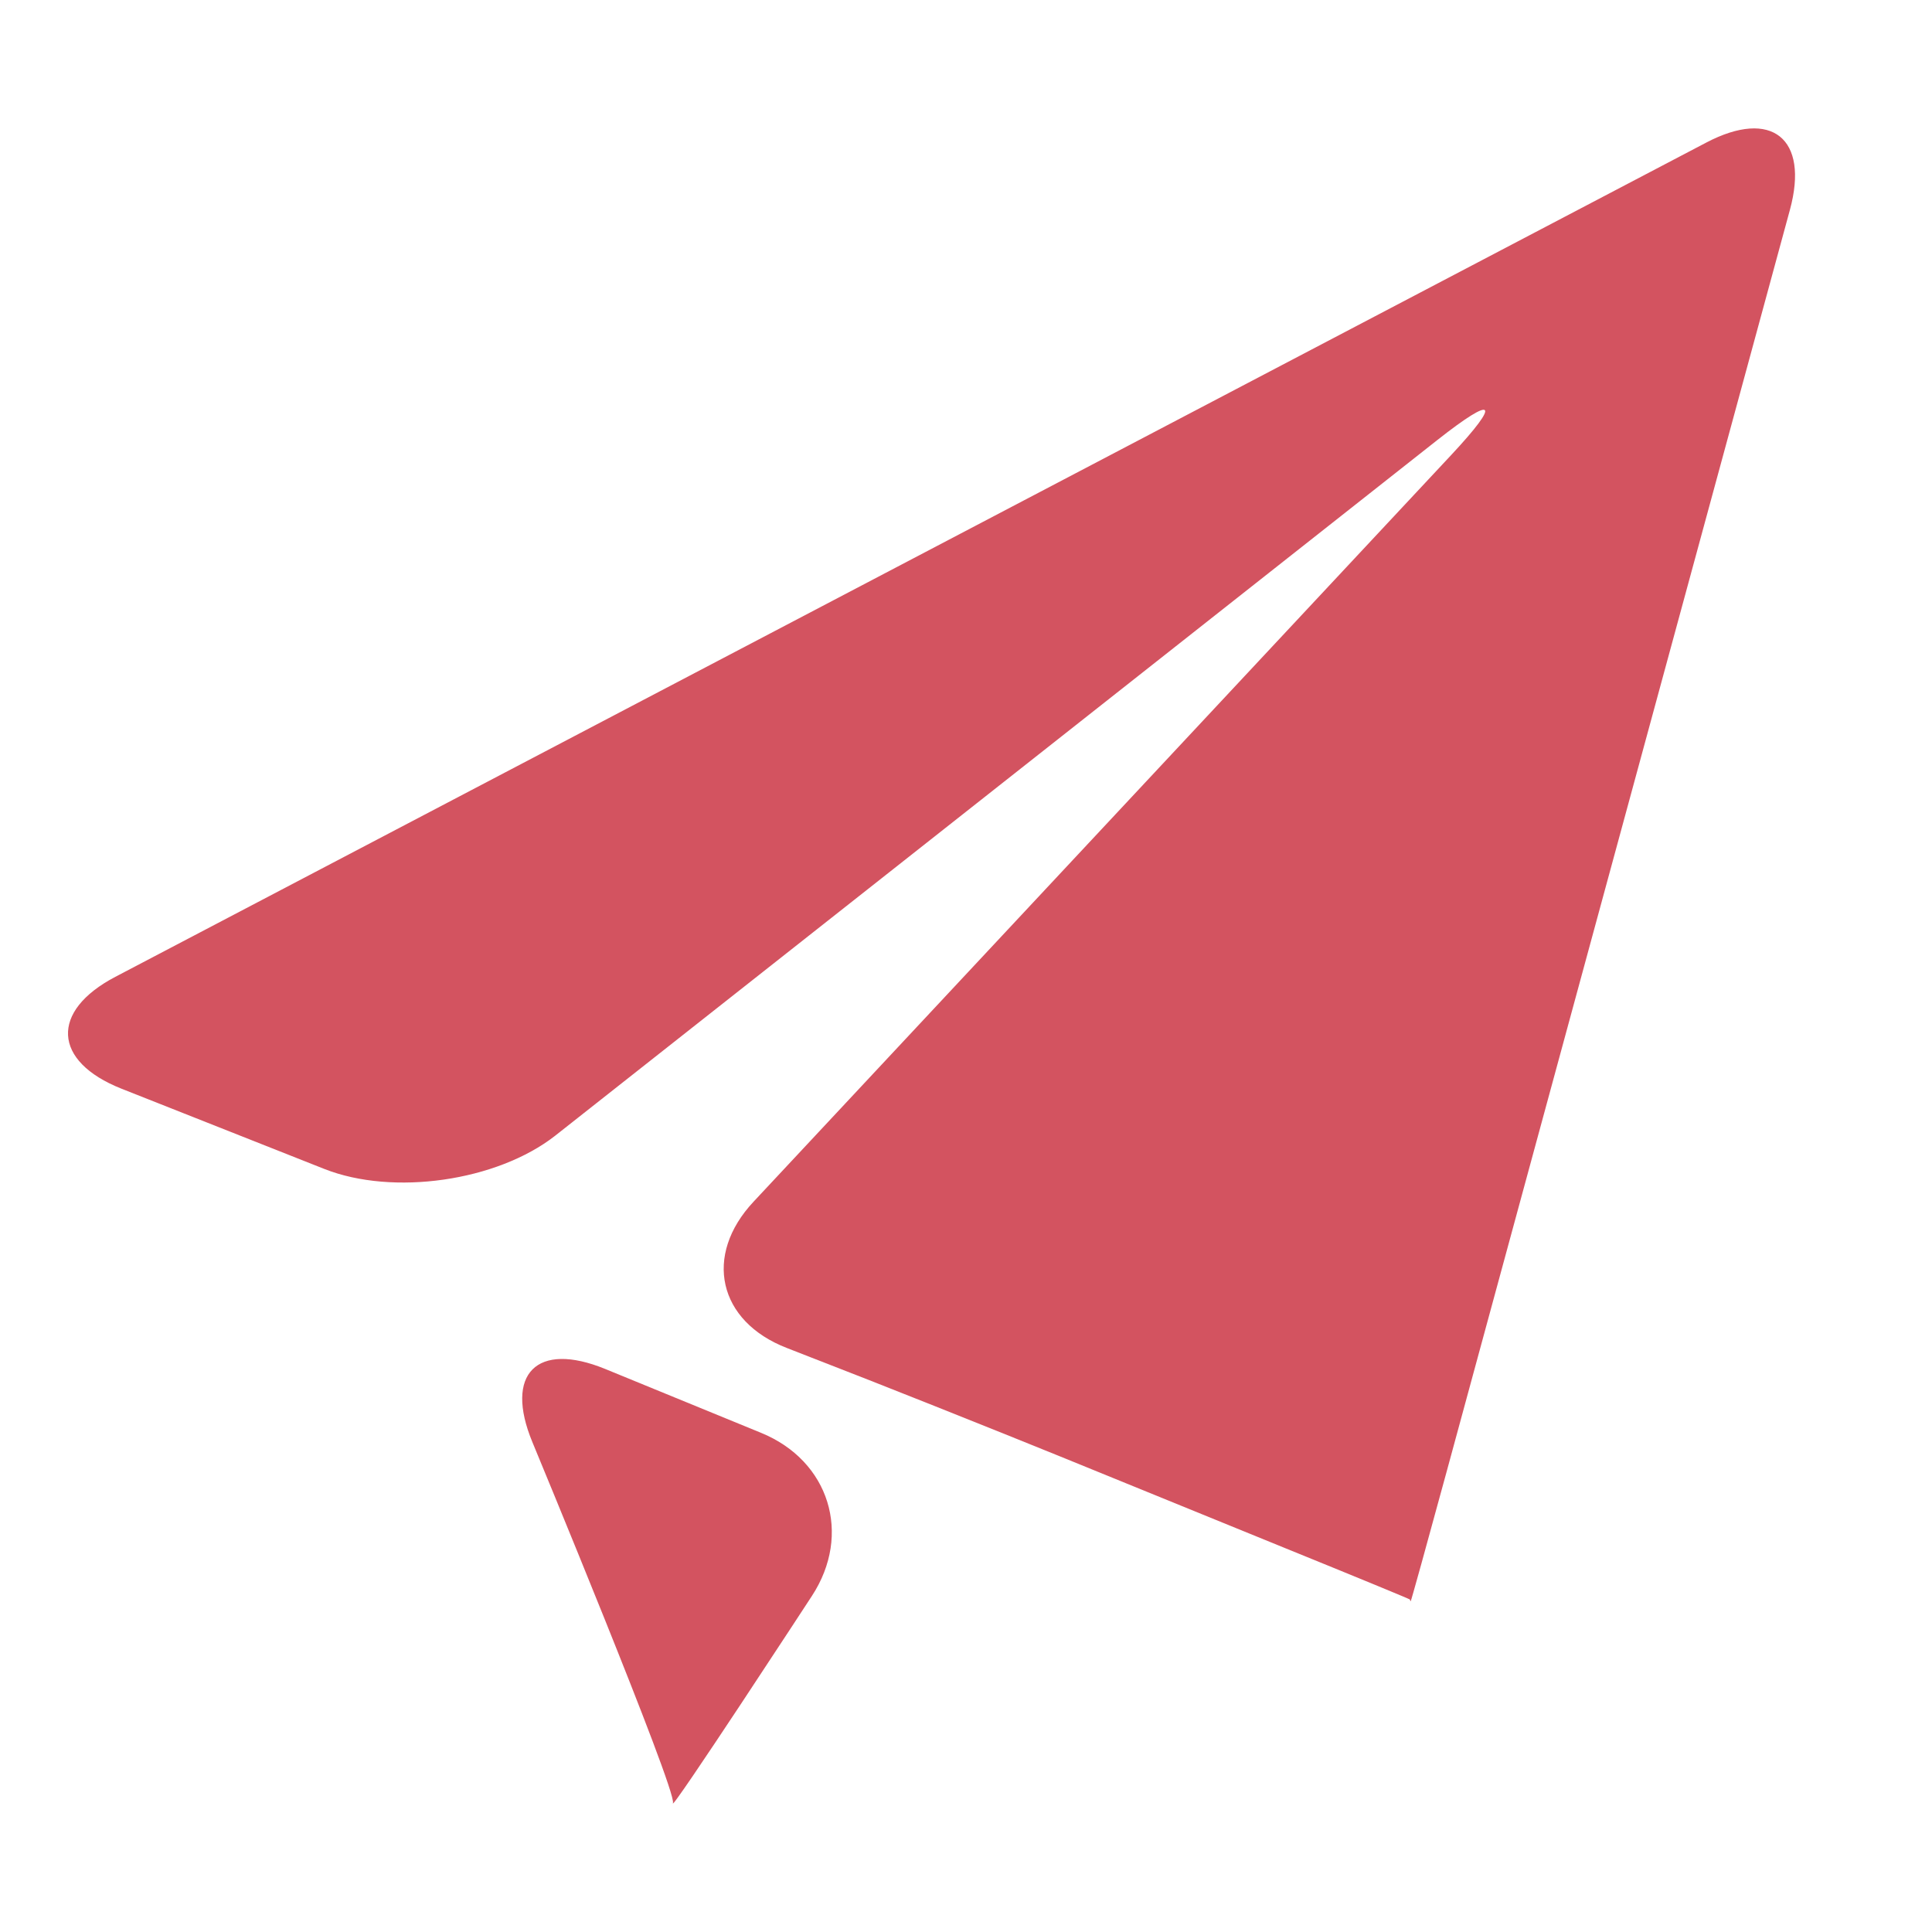
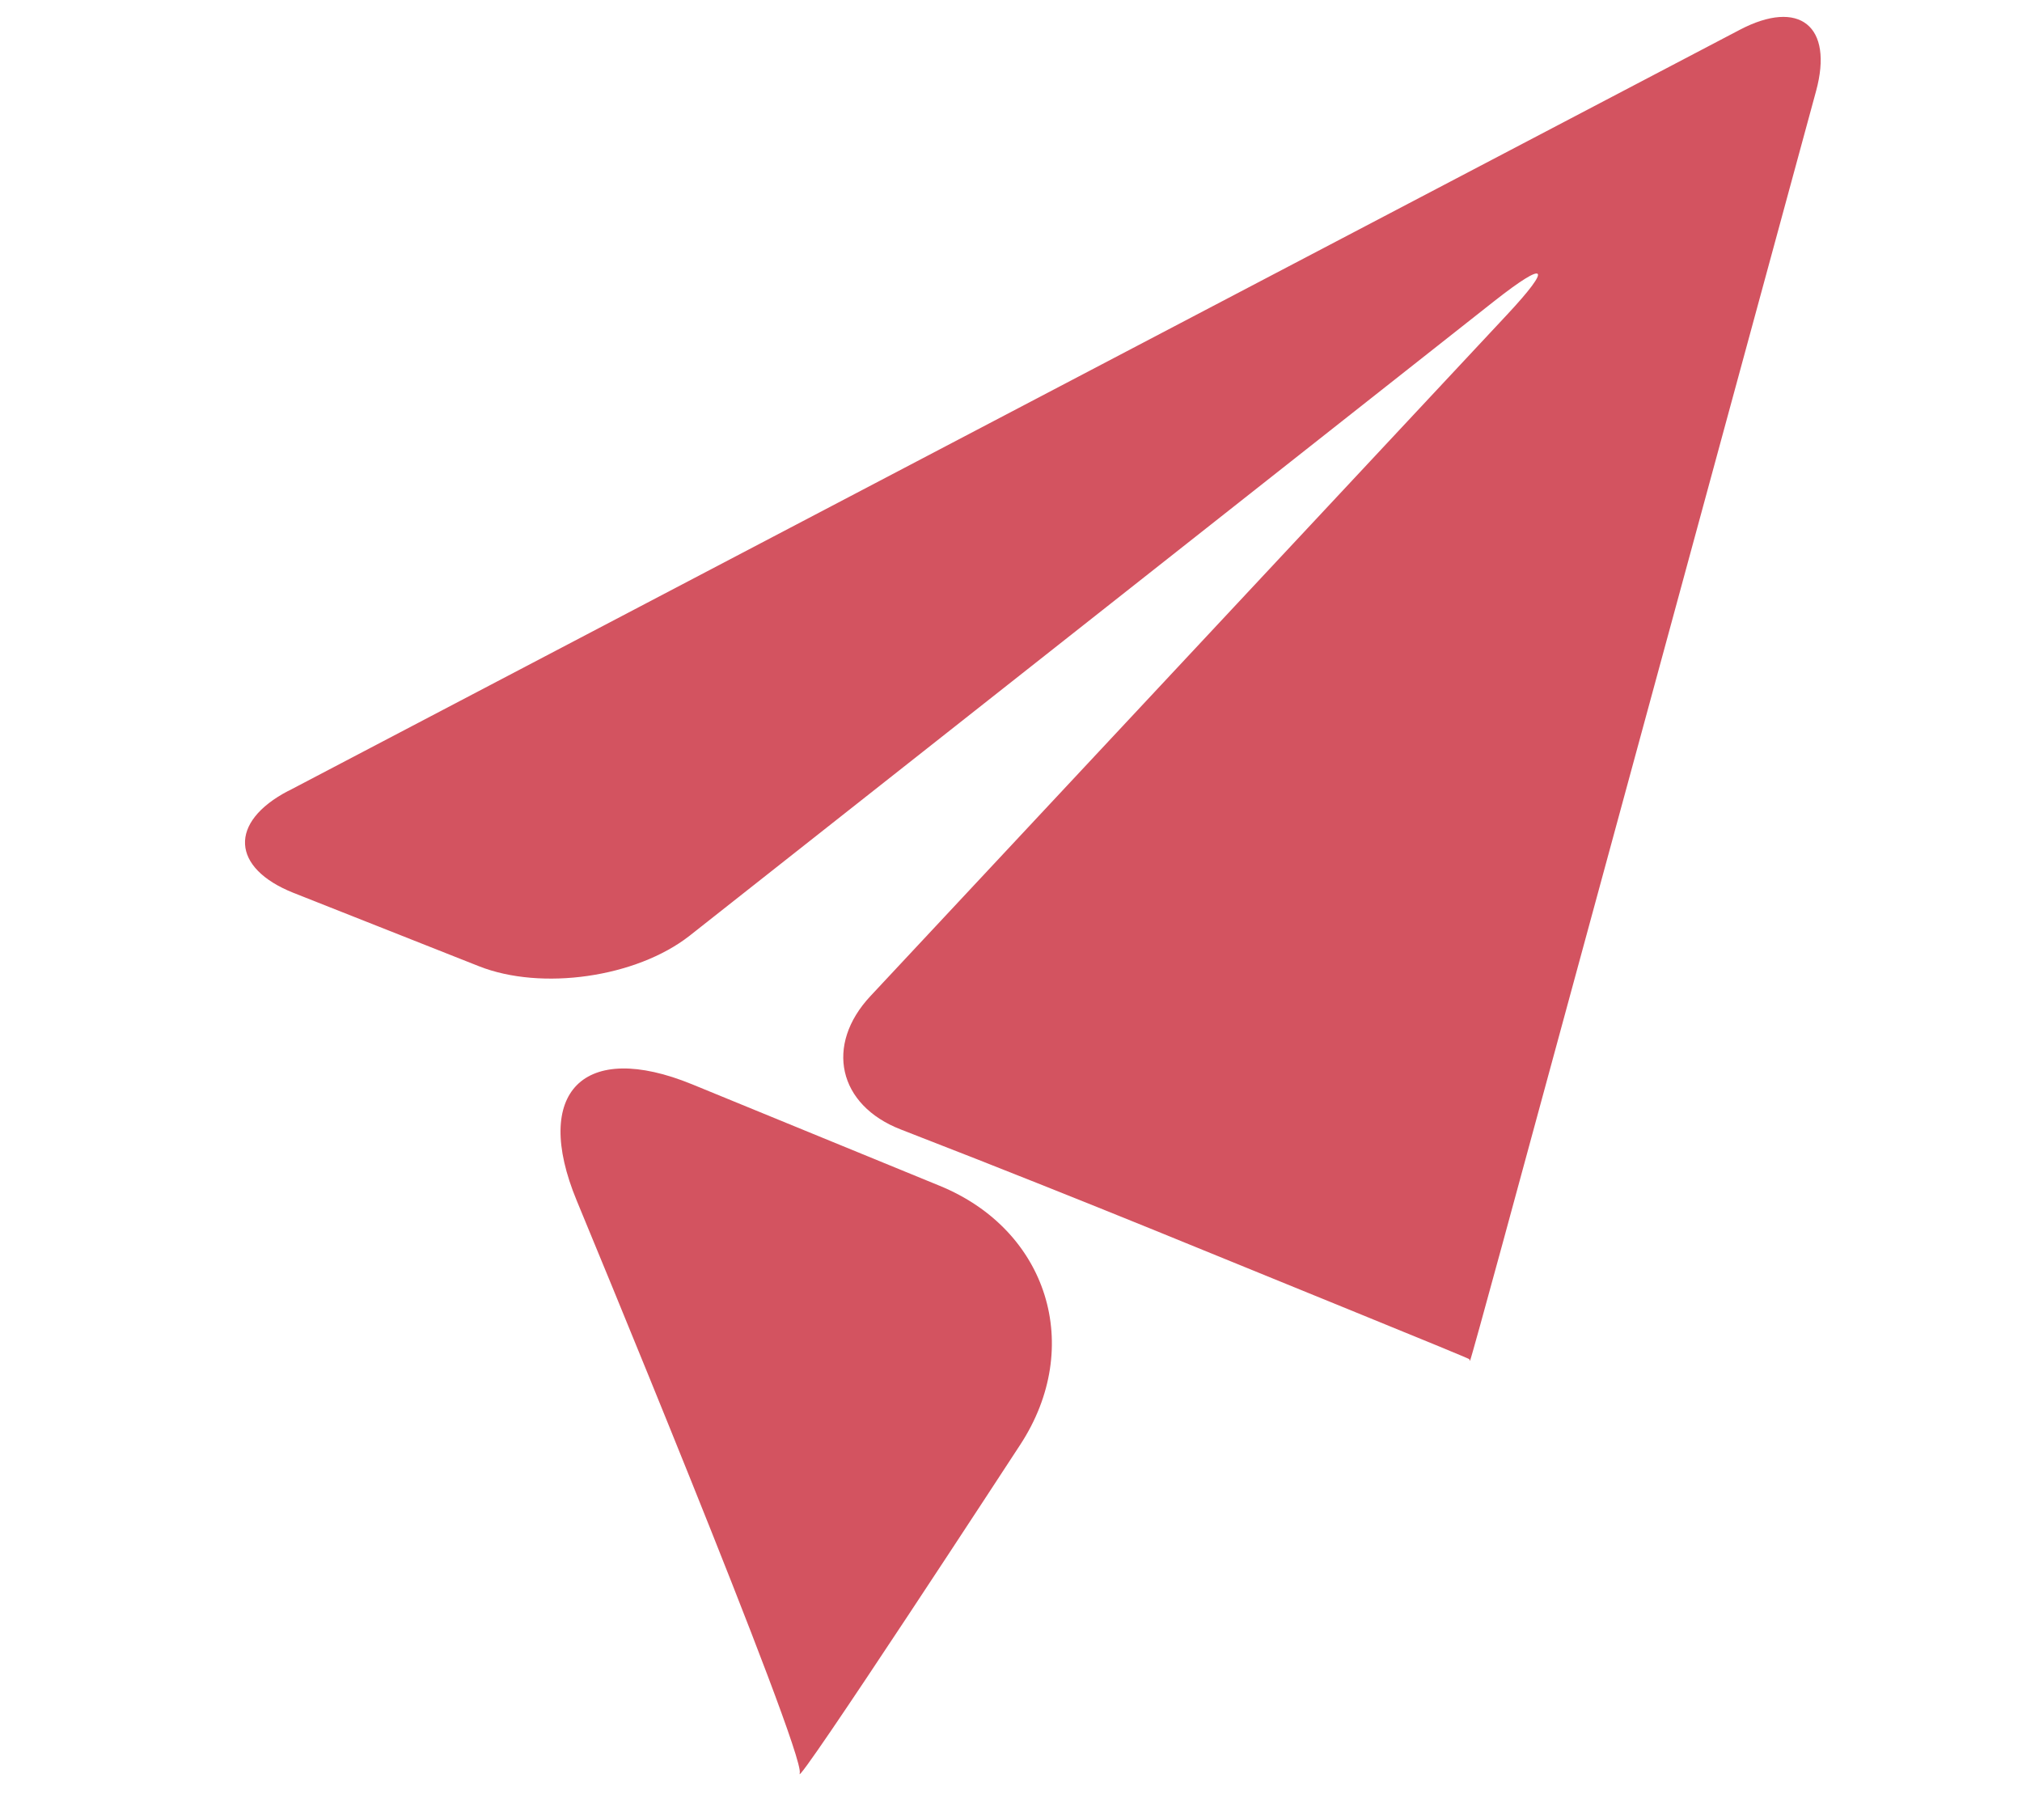
- <svg xmlns="http://www.w3.org/2000/svg" width="32" height="32">
+ <svg xmlns="http://www.w3.org/2000/svg" width="20" height="18">
  <g>
-     <rect fill="none" id="canvas_background" height="402" width="582" y="-1" x="-1" />
+     <rect fill="none" id="canvas_background" height="20" width="22" y="-1" x="-1" />
  </g>
  <g>
-     <path id="svg_3" fill="#d35360" d="m1.911,16.179c-1.084,0.568 -1.039,1.4 0.098,1.852l3.364,1.331c1.137,0.449 2.856,0.204 3.821,-0.55l14.612,-11.523c0.961,-0.757 1.064,-0.645 0.229,0.249l-11.552,12.364c-0.837,0.892 -0.59,1.984 0.55,2.425l0.394,0.154c1.14,0.44 3,1.182 4.132,1.642l3.732,1.521c1.133,0.46 2.06,0.842 2.062,0.849c0.001,0.007 0.006,0.028 0.012,0.03s0.273,-0.962 0.594,-2.141l5.688,-20.908c0.321,-1.18 -0.302,-1.681 -1.385,-1.113l-26.351,13.818z" />
-     <path id="svg_5" fill="#d35360" d="m11.146,29.864c-0.067,0.199 2.301,-3.429 2.301,-3.429c0.669,-1.022 0.29,-2.241 -0.842,-2.703l-2.582,-1.058c-1.132,-0.463 -1.674,0.08 -1.205,1.212c0,0.001 2.396,5.774 2.328,5.978z" />
+     <path stroke="null" id="svg_3" fill="#d35360" d="m2.851,7.822c-0.591,0.309 -0.566,0.763 0.053,1.009l1.833,0.725c0.619,0.245 1.556,0.111 2.082,-0.3l7.961,-6.278c0.524,-0.412 0.58,-0.351 0.125,0.136l-6.294,6.736c-0.456,0.486 -0.321,1.081 0.3,1.321l0.215,0.084c0.621,0.24 1.634,0.644 2.251,0.895l2.033,0.829c0.617,0.251 1.122,0.459 1.123,0.463c0.001,0.004 0.003,0.015 0.007,0.016s0.149,-0.524 0.324,-1.166l3.099,-11.391c0.175,-0.643 -0.165,-0.916 -0.755,-0.606l-14.357,7.528z" />
+     <path stroke="null" id="svg_5" fill="#d35360" d="m7.91,17.539c-0.063,0.189 2.181,-3.25 2.181,-3.25c0.634,-0.969 0.275,-2.124 -0.798,-2.562l-2.447,-1.003c-1.073,-0.439 -1.586,0.076 -1.142,1.149c0,0.001 2.271,5.472 2.206,5.665z" />
  </g>
</svg>
